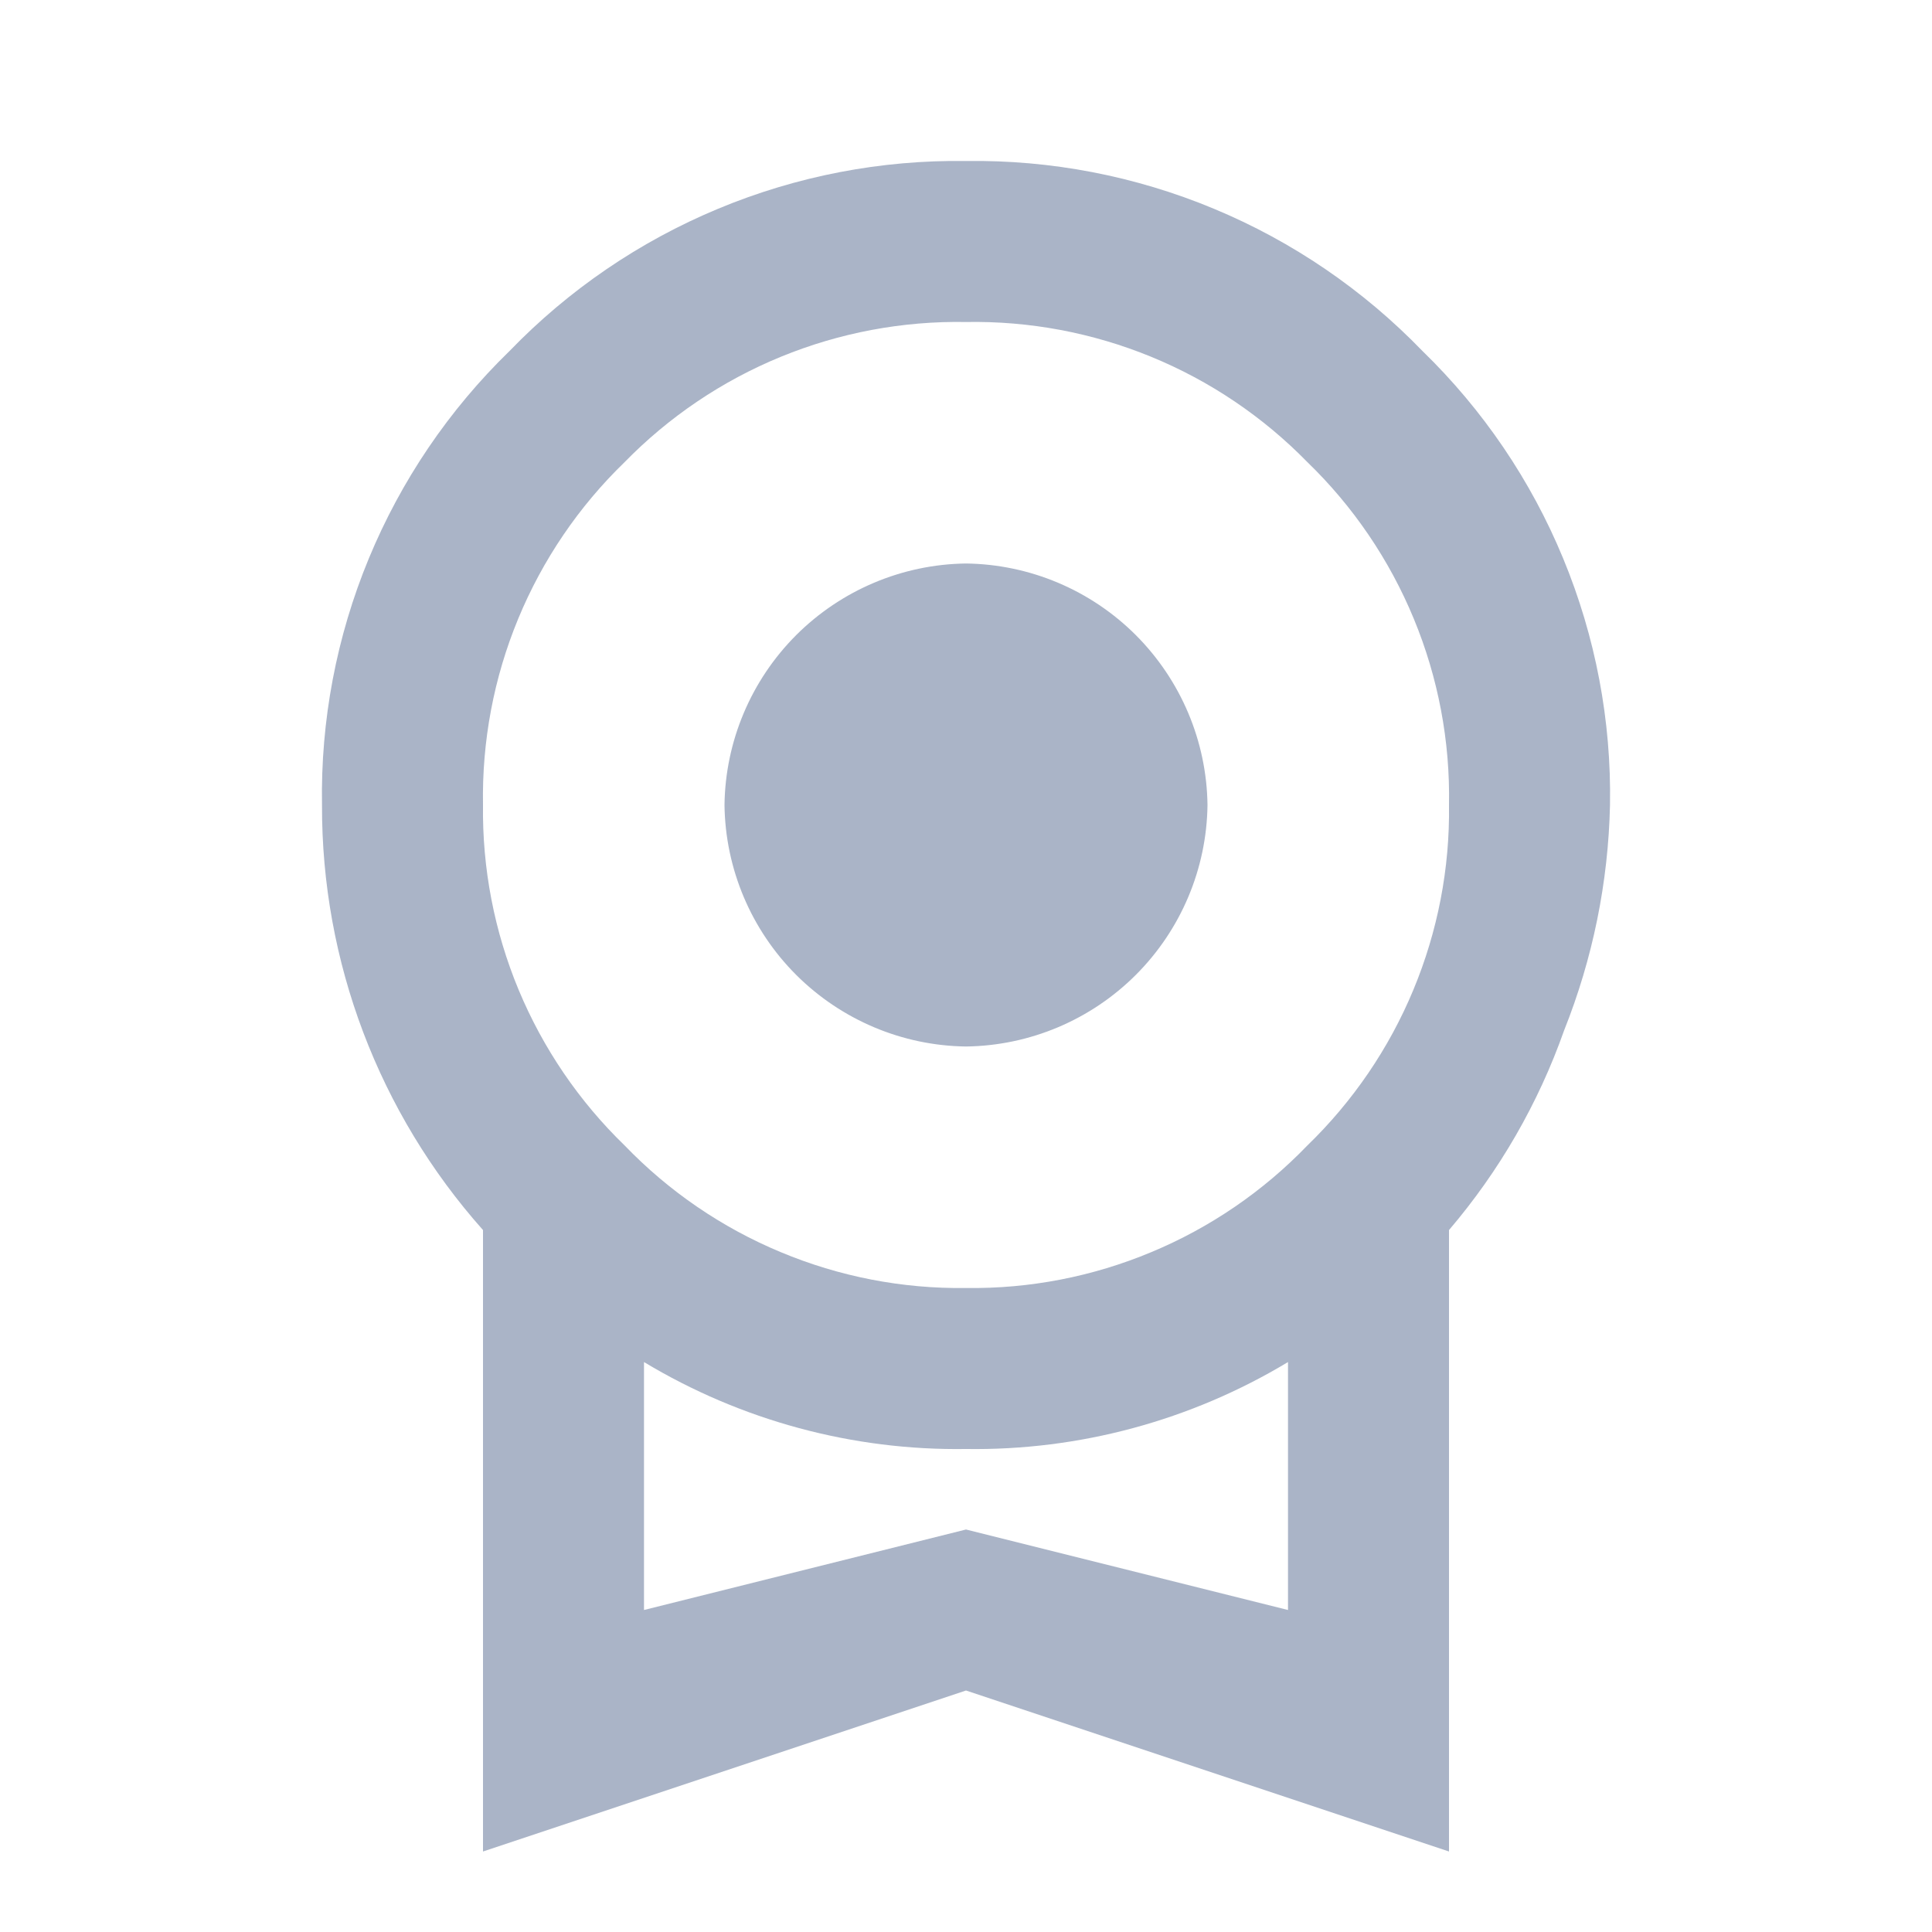
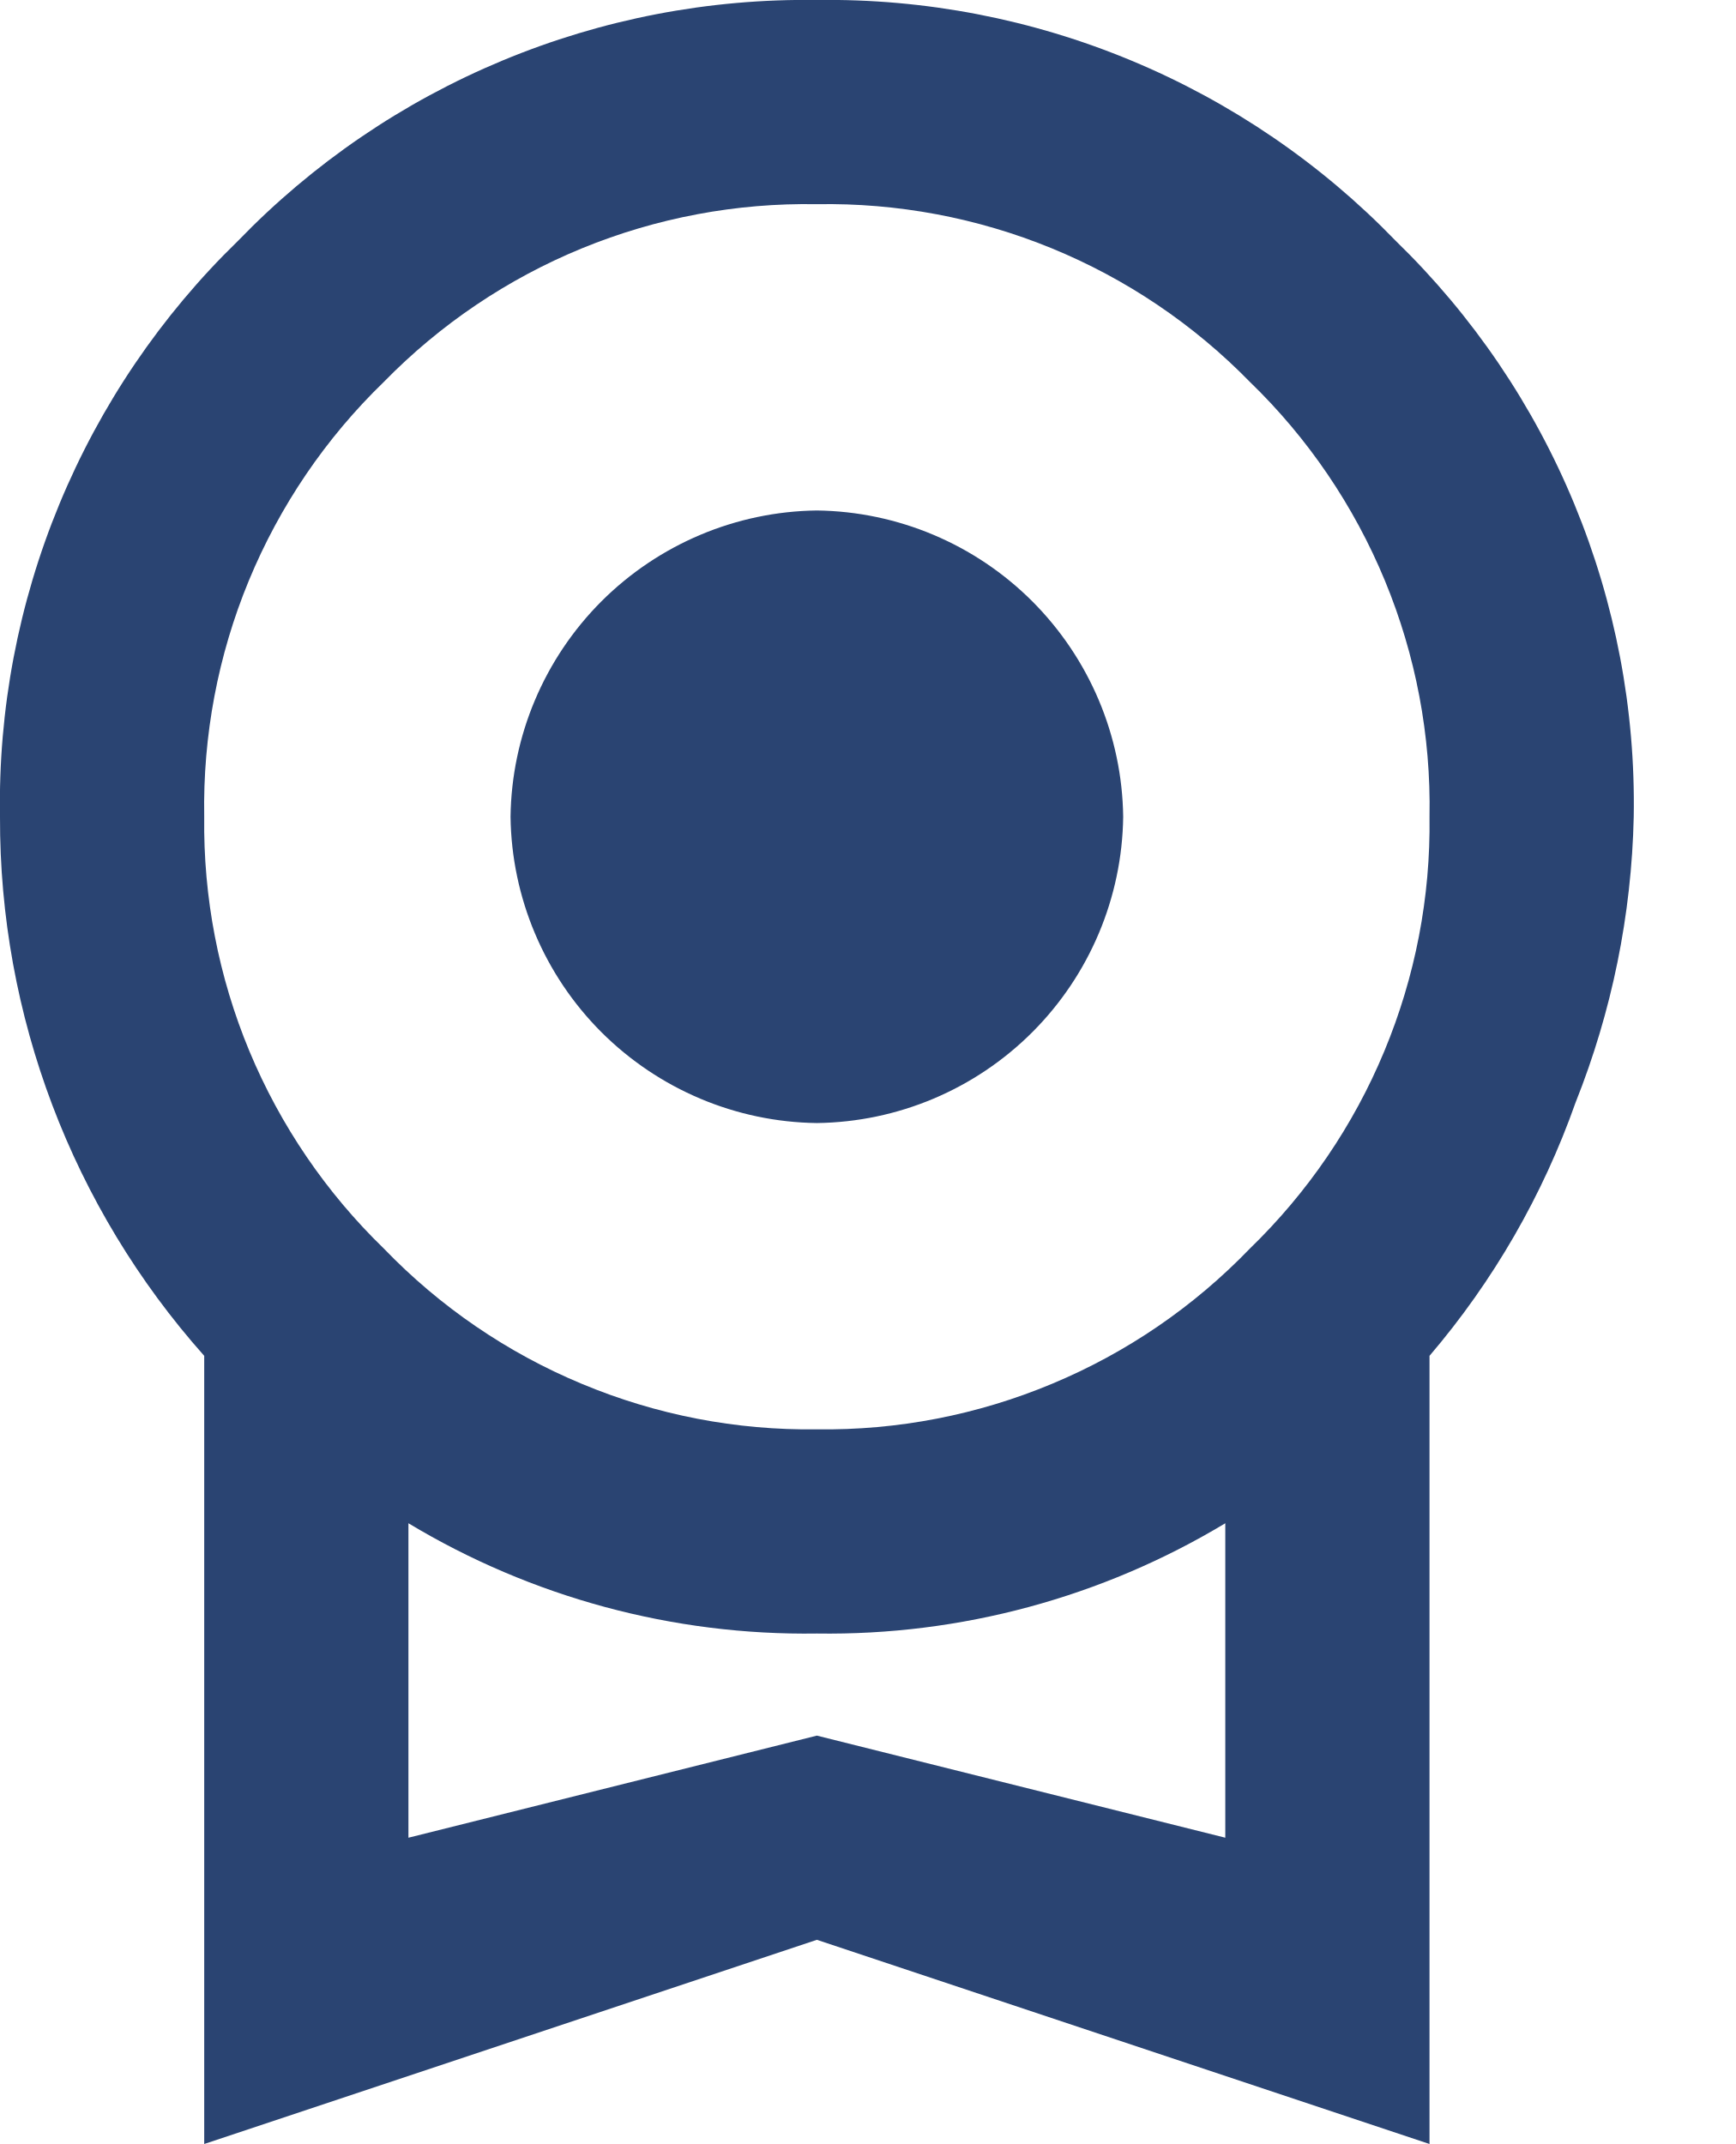
- <svg xmlns="http://www.w3.org/2000/svg" width="24" height="24" viewBox="0 0 24 24" fill="none">
-   <g opacity="0.4">
-     <path d="M9 10C9.01 9.208 9.33 8.451 9.89 7.89C10.451 7.33 11.208 7.01 12 7C12.793 7.01 13.55 7.33 14.11 7.89C14.67 8.451 14.99 9.208 15 10C14.99 10.793 14.67 11.55 14.11 12.11C13.55 12.67 12.793 12.99 12 13C11.208 12.99 10.451 12.67 9.89 12.11C9.33 11.55 9.01 10.793 9 10ZM12 19L16 20V16.92C14.794 17.646 13.408 18.021 12 18C10.592 18.021 9.206 17.646 8 16.92V20L12 19ZM12 4C11.212 3.986 10.429 4.133 9.7 4.432C8.971 4.731 8.311 5.176 7.76 5.74C7.19 6.291 6.74 6.954 6.437 7.687C6.134 8.42 5.986 9.207 6 10C5.99 10.788 6.14 11.569 6.443 12.297C6.746 13.024 7.194 13.682 7.76 14.23C8.308 14.799 8.967 15.25 9.697 15.554C10.426 15.859 11.21 16.011 12 16C12.79 16.011 13.574 15.859 14.303 15.554C15.033 15.25 15.692 14.799 16.24 14.23C16.806 13.682 17.255 13.024 17.557 12.297C17.86 11.569 18.011 10.788 18 10C18.015 9.207 17.866 8.42 17.563 7.687C17.26 6.954 16.81 6.291 16.24 5.74C15.689 5.176 15.029 4.731 14.3 4.432C13.571 4.133 12.788 3.986 12 4ZM20 10C19.979 10.96 19.786 11.908 19.43 12.8C19.11 13.707 18.625 14.548 18 15.28V23L12 21L6 23V15.28C4.706 13.826 3.994 11.946 4 10C3.982 8.951 4.18 7.909 4.581 6.939C4.982 5.969 5.577 5.091 6.33 4.36C7.064 3.6 7.945 2.999 8.921 2.593C9.896 2.187 10.944 1.985 12 2C13.056 1.985 14.104 2.187 15.079 2.593C16.055 2.999 16.936 3.6 17.67 4.36C18.423 5.091 19.019 5.969 19.419 6.939C19.82 7.909 20.018 8.951 20 10Z" fill="#2A4472" />
-   </g>
+ <svg xmlns="http://www.w3.org/2000/svg" width="17" height="21" viewBox="0 0 17 21" fill="none">
+   <path d="M5 8C5.01 7.208 5.33 6.451 5.89 5.89C6.451 5.33 7.208 5.01 8 5C8.793 5.01 9.55 5.33 10.11 5.89C10.67 6.451 10.99 7.208 11 8C10.99 8.792 10.67 9.55 10.11 10.11C9.55 10.67 8.793 10.99 8 11C7.208 10.99 6.451 10.67 5.89 10.11C5.33 9.55 5.01 8.792 5 8ZM8 17L12 18V14.92C10.794 15.646 9.408 16.021 8 16C6.592 16.021 5.206 15.646 4 14.92V18L8 17ZM8 2C7.212 1.986 6.429 2.133 5.7 2.432C4.971 2.731 4.311 3.176 3.76 3.74C3.19 4.291 2.74 4.954 2.437 5.687C2.134 6.42 1.986 7.207 2 8C1.99 8.788 2.14 9.569 2.443 10.297C2.746 11.024 3.194 11.682 3.76 12.23C4.308 12.799 4.967 13.25 5.697 13.554C6.426 13.859 7.21 14.011 8 14C8.79 14.011 9.574 13.859 10.303 13.554C11.033 13.25 11.692 12.799 12.24 12.23C12.806 11.682 13.255 11.024 13.557 10.297C13.86 9.569 14.011 8.788 14 8C14.015 7.207 13.866 6.42 13.563 5.687C13.26 4.954 12.81 4.291 12.24 3.74C11.689 3.176 11.029 2.731 10.3 2.432C9.571 2.133 8.788 1.986 8 2ZM16 8C15.979 8.96 15.786 9.908 15.43 10.8C15.11 11.707 14.625 12.548 14 13.28V21L8 19L2 21V13.28C0.706 11.826 -0.006 9.946 0 8C-0.018 6.951 0.18 5.909 0.581 4.939C0.982 3.969 1.577 3.091 2.33 2.36C3.064 1.6 3.945 0.999 4.921 0.593C5.896 0.187 6.944 -0.015 8 3.6768e-05C9.056 -0.015 10.104 0.187 11.079 0.593C12.055 0.999 12.936 1.6 13.67 2.36C14.423 3.091 15.019 3.969 15.419 4.939C15.82 5.909 16.018 6.951 16 8Z" fill="#2A4472" />
</svg>
